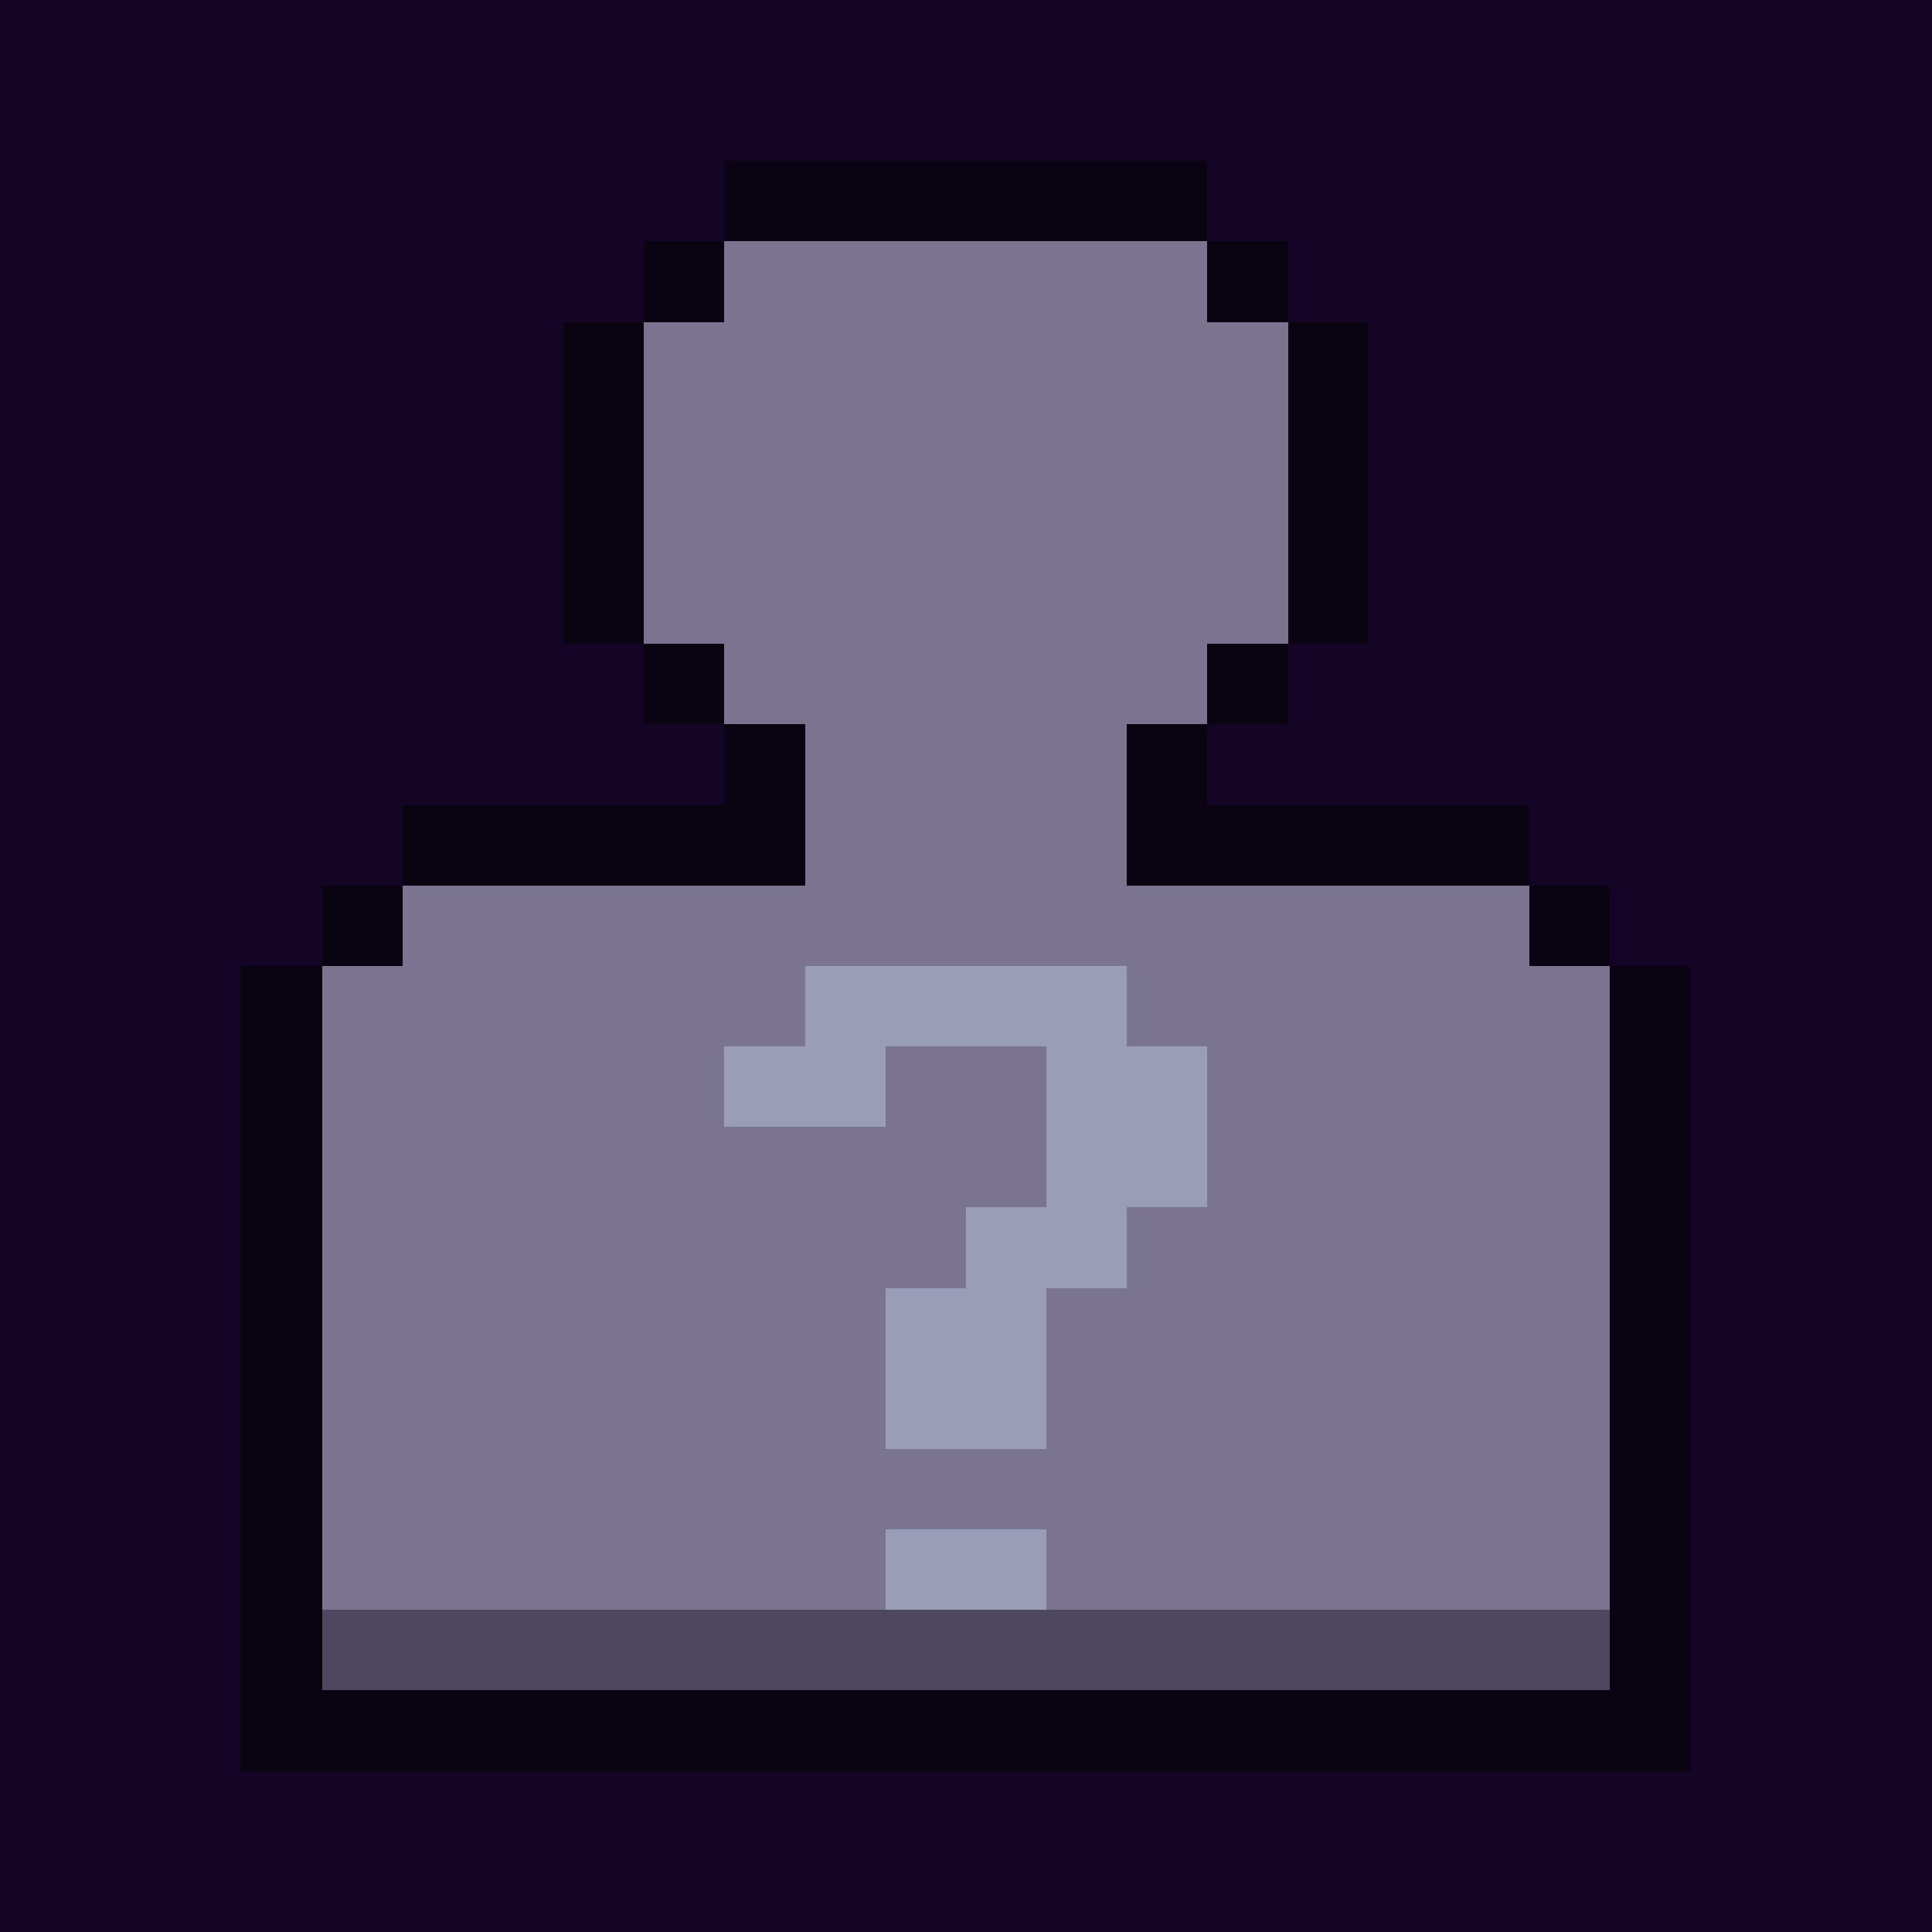
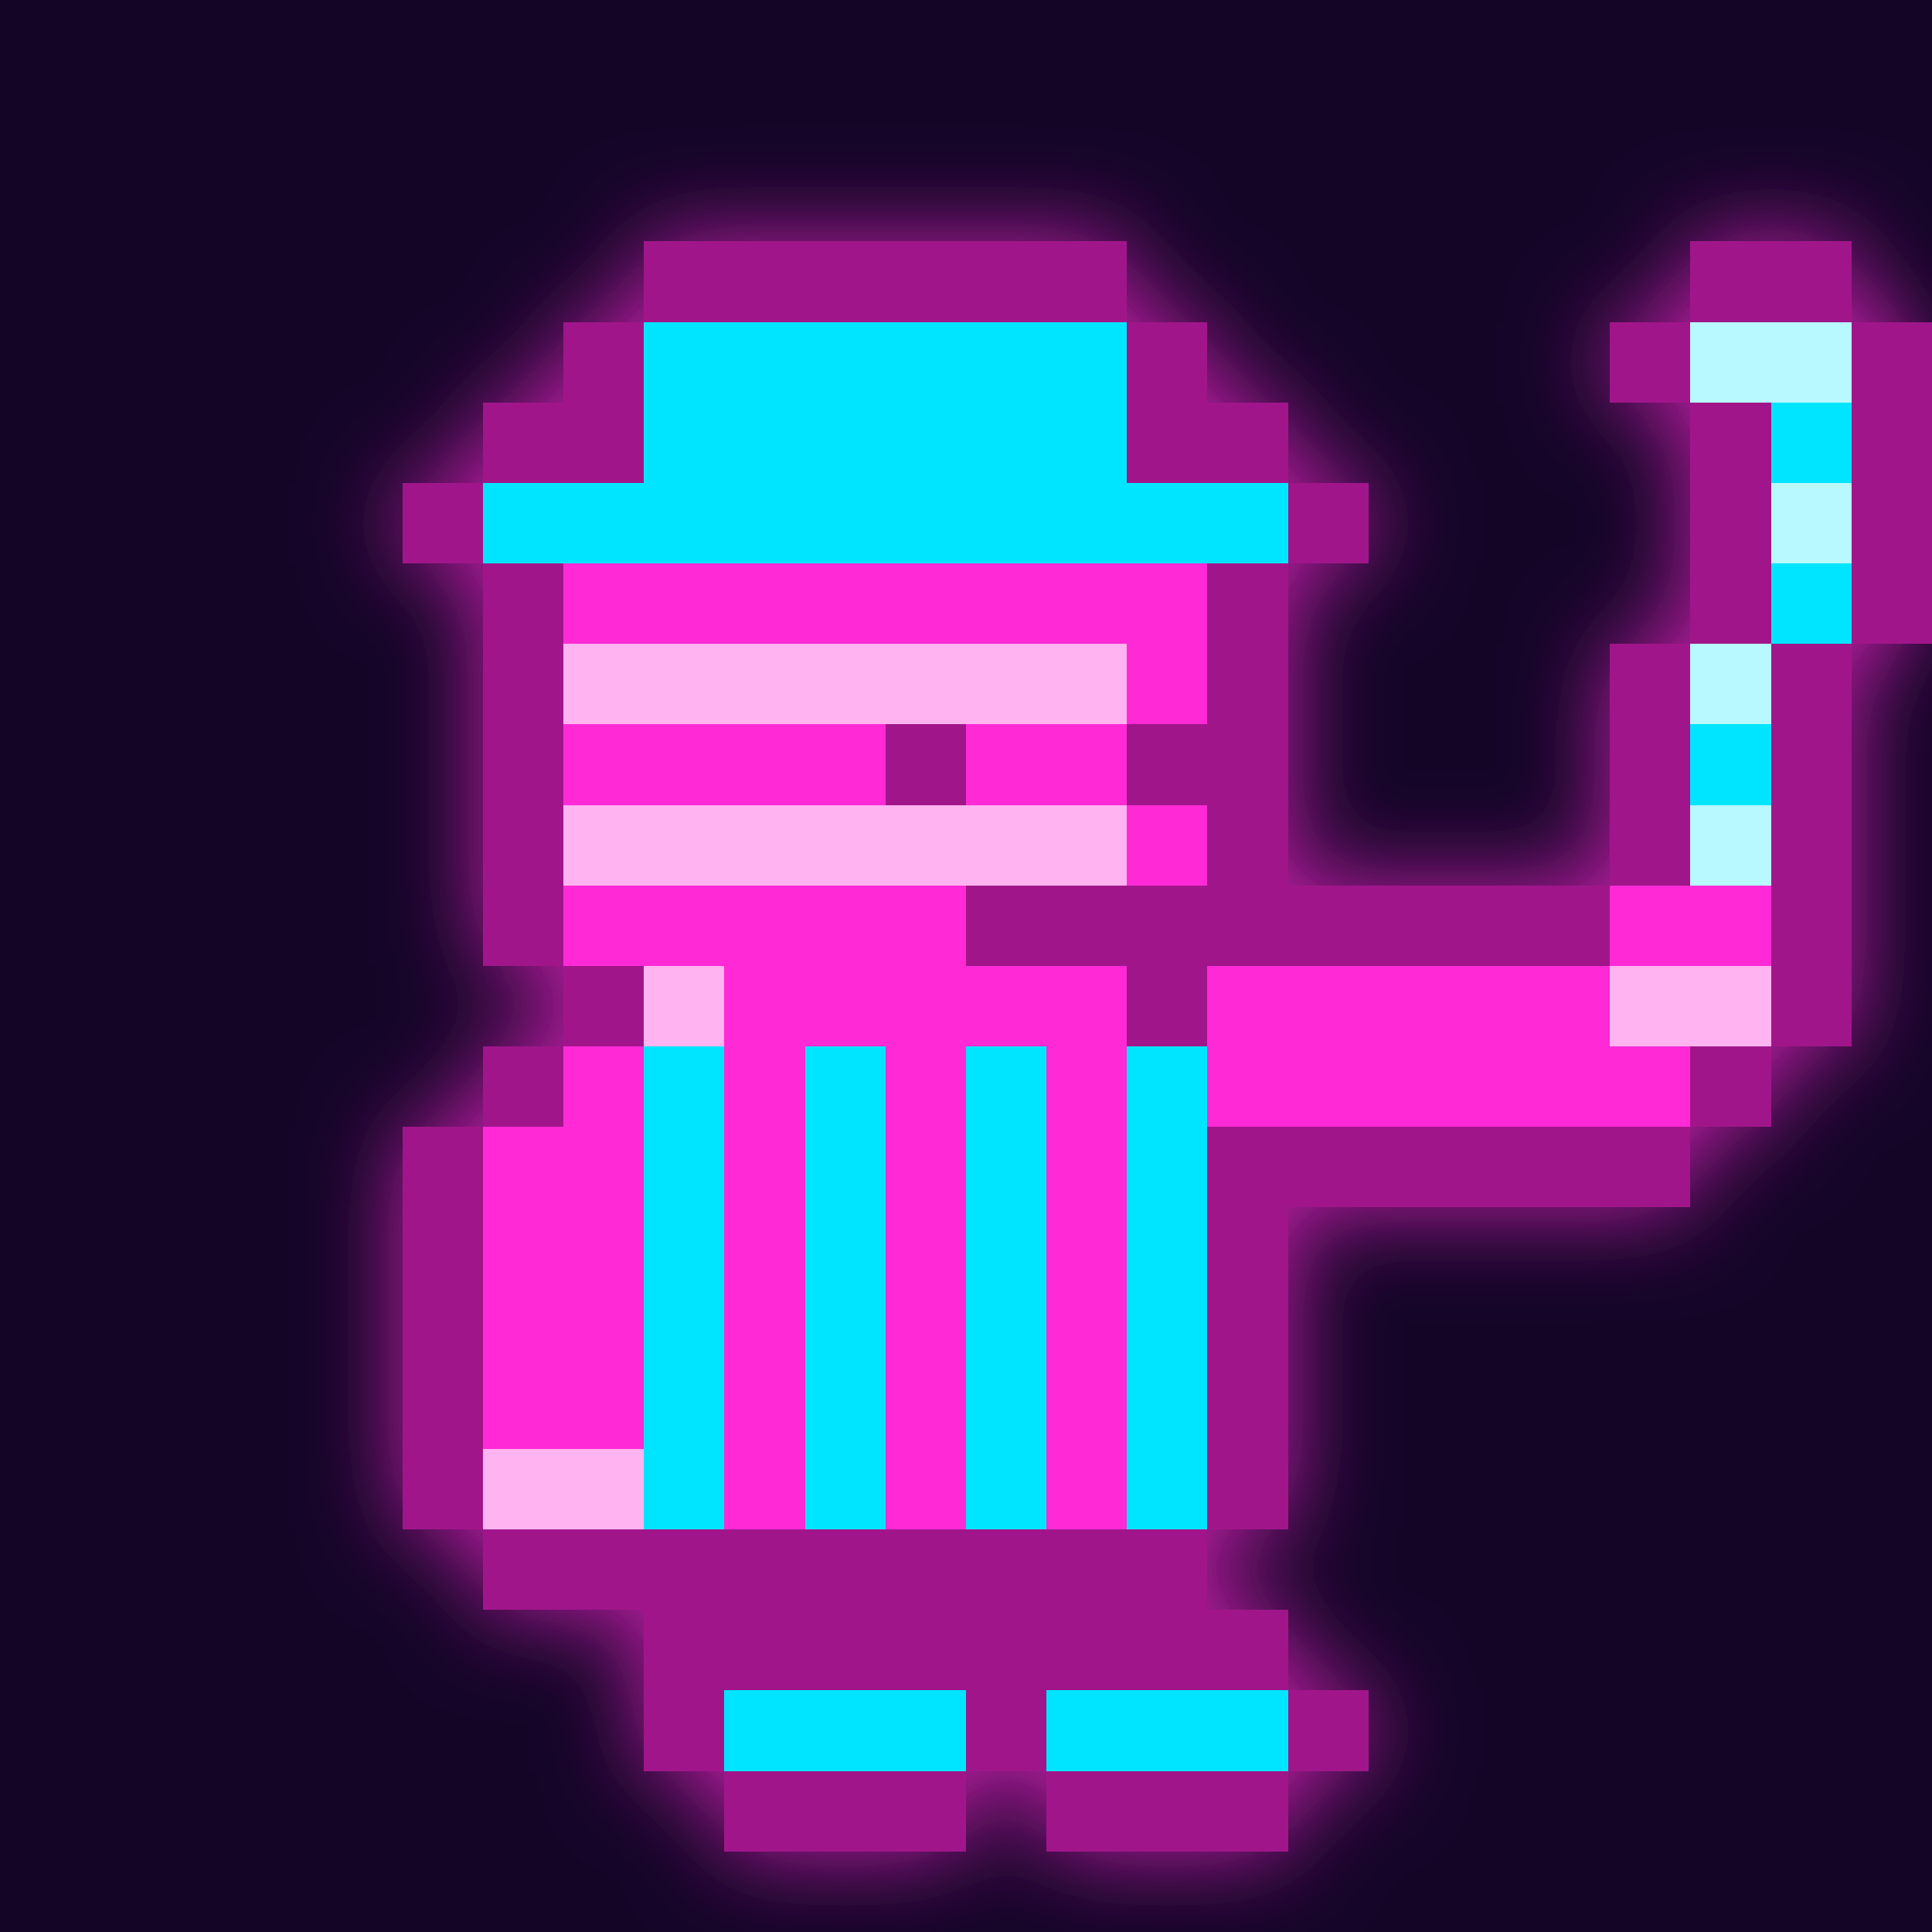
<svg xmlns="http://www.w3.org/2000/svg" width="96" height="96" viewBox="0 0 24 24" shape-rendering="crispEdges">
+   <filter id="glow-barker" x="-20%" y="-20%" width="140%" height="140%">
+     <feDropShadow dx="0" dy="0" stdDeviation="0.6" flood-color="#ff2bd6" flood-opacity="0.75" />
+   </filter>
  <rect width="24" height="24" fill="#140527" />
-   <path fill="#0a0412" d="M9 2h6v1h-6zM8 3h1v1h-1zM15 3h1v1h-1zM7 4h1v1h-1zM16 4h1v1h-1zM7 5h1v1h-1zM16 5h1v1h-1zM7 6h1v1h-1zM16 6h1v1h-1zM7 7h1v1h-1zM16 7h1v1h-1zM8 8h1v1h-1zM15 8h1v1h-1zM9 9h1v1h-1zM14 9h1v1h-1zM5 10h5v1h-5zM14 10h5v1h-5zM4 11h1v1h-1zM19 11h1v1h-1zM3 12h1v1h-1zM20 12h1v1h-1zM3 13h1v1h-1zM20 13h1v1h-1zM3 14h1v1h-1zM20 14h1v1h-1zM3 15h1v1h-1zM20 15h1v1h-1zM3 16h1v1h-1zM20 16h1v1h-1zM3 17h1v1h-1zM20 17h1v1h-1zM3 18h1v1h-1zM20 18h1v1h-1zM3 19h1v1h-1zM20 19h1v1h-1zM3 20h1v1h-1zM20 20h1v1h-1zM3 21h18v1h-18z" />
-   <path fill="#7a7490" d="M9 3h6v1h-6zM8 4h8v1h-8zM8 5h8v1h-8zM8 6h8v1h-8zM8 7h8v1h-8zM9 8h6v1h-6zM10 9h4v1h-4zM10 10h4v1h-4zM5 11h14v1h-14zM4 12h6v1h-6zM14 12h6v1h-6zM4 13h5v1h-5zM11 13h2v1h-2zM15 13h5v1h-5zM4 14h9v1h-9zM15 14h5v1h-5zM4 15h8v1h-8zM14 15h6v1h-6zM4 16h7v1h-7zM13 16h7v1h-7zM4 17h7v1h-7zM13 17h7v1h-7zM4 18h16v1h-16zM4 19h7v1h-7zM13 19h7v1h-7z" />
-   <path fill="#9a9db8" d="M10 12h4v1h-4zM9 13h2v1h-2zM13 13h2v1h-2zM13 14h2v1h-2zM12 15h2v1h-2zM11 16h2v1h-2zM11 17h2v1h-2zM11 19h2v1h-2z" />
-   <path fill="#4d4860" d="M4 20h16v1h-16z" />
+   <g filter="url(#glow-barker)">
+     <path fill="#a0168a" d="M8 3h6v1h-6zM21 3h2v1h-2zM7 4h1v1h-1zM14 4h1v1h-1zM20 4h1v1h-1zM23 4h1v1h-1zM6 5h2v1h-2zM14 5h2v1h-2zM21 5h1v1h-1zM23 5h1v1h-1zM5 6h1v1h-1zM16 6h1v1h-1zM21 6h1v1h-1zM23 6h1v1h-1zM6 7h1v1h-1zM15 7h1v1h-1zM21 7h1v1h-1zM23 7h1v1h-1zM6 8h1v1h-1zM15 8h1v1h-1zM20 8h1v1h-1zM22 8h1v1h-1zM6 9h1v1h-1zM11 9h1v1h-1zM14 9h2v1h-2zM20 9h1v1h-1zM22 9h1v1h-1zM6 10h1v1h-1zM15 10h1v1h-1zM20 10h1v1h-1zM22 10h1v1h-1zM6 11h1v1h-1zM12 11h8v1h-8zM22 11h1v1h-1zM7 12h1v1h-1zM14 12h1v1h-1zM22 12h1v1h-1zM6 13h1v1h-1zM21 13h1v1h-1zM5 14h1v1h-1zM15 14h6v1h-6zM5 15h1v1h-1zM15 15h1v1h-1zM5 16h1v1h-1zM15 16h1v1h-1zM5 17h1v1h-1zM15 17h1v1h-1zM5 18h1v1h-1zM15 18h1v1h-1zM6 19h9v1h-9zM8 20h8v1h-8zM8 21h1v1h-1zM12 21h1v1h-1zM16 21h1v1h-1zM9 22h3v1h-3zM13 22h3v1h-3z" />
+     <path fill="#00e5ff" d="M8 4h6v1h-6zM8 5h6v1h-6zM22 5h1v1h-1zM6 6h10v1h-10zM22 7h1v1h-1zM21 9h1v1h-1zM8 13h1v1h-1zM10 13h1v1h-1zM12 13h1v1h-1zM14 13h1v1h-1zM8 14h1v1h-1zM10 14h1v1h-1zM12 14h1v1h-1zM14 14h1v1h-1zM8 15h1v1h-1zM10 15h1v1h-1zM12 15h1v1h-1zM14 15h1v1h-1zM8 16h1v1h-1zM10 16h1v1h-1zM12 16h1v1h-1zM14 16h1v1h-1zM8 17h1v1h-1zM10 17h1v1h-1zM12 17h1v1h-1zM14 17h1v1h-1zM8 18h1v1h-1zM10 18h1v1h-1zM12 18h1v1h-1zM14 18h1v1h-1zM9 21h3v1h-3zM13 21h3v1h-3z" />
+     <path fill="#b8f8ff" d="M21 4h2v1h-2zM22 6h1v1h-1zM21 8h1v1h-1zM21 10h1v1h-1z" />
+     <path fill="#ff2bd6" d="M7 7h8v1h-8zM14 8h1v1h-1zM7 9h4v1h-4zM12 9h2v1h-2zM14 10h1v1h-1zM7 11h5v1h-5zM20 11h2v1h-2zM9 12h5v1h-5zM15 12h5v1h-5zM7 13h1v1h-1zM9 13h1v1h-1zM11 13h1v1h-1zM13 13h1v1h-1zM15 13h6v1h-6zM6 14h2v1h-2zM9 14h1v1h-1zM11 14h1v1h-1zM13 14h1v1h-1zM6 15h2v1h-2zM9 15h1v1h-1zM11 15h1v1h-1zM13 15h1v1h-1zM6 16h2v1h-2zM9 16h1v1h-1zM11 16h1v1h-1zM13 16h1v1h-1zM6 17h2v1h-2zM9 17h1v1h-1zM11 17h1v1h-1zM13 17h1v1h-1zM9 18h1v1h-1zM11 18h1v1h-1zM13 18h1v1h-1z" />
+     <path fill="#ffb3f0" d="M7 8h7v1h-7zM7 10h7v1h-7zM8 12h1v1h-1zM20 12h2v1h-2zM6 18h2v1h-2z" />
+   </g>
</svg>
